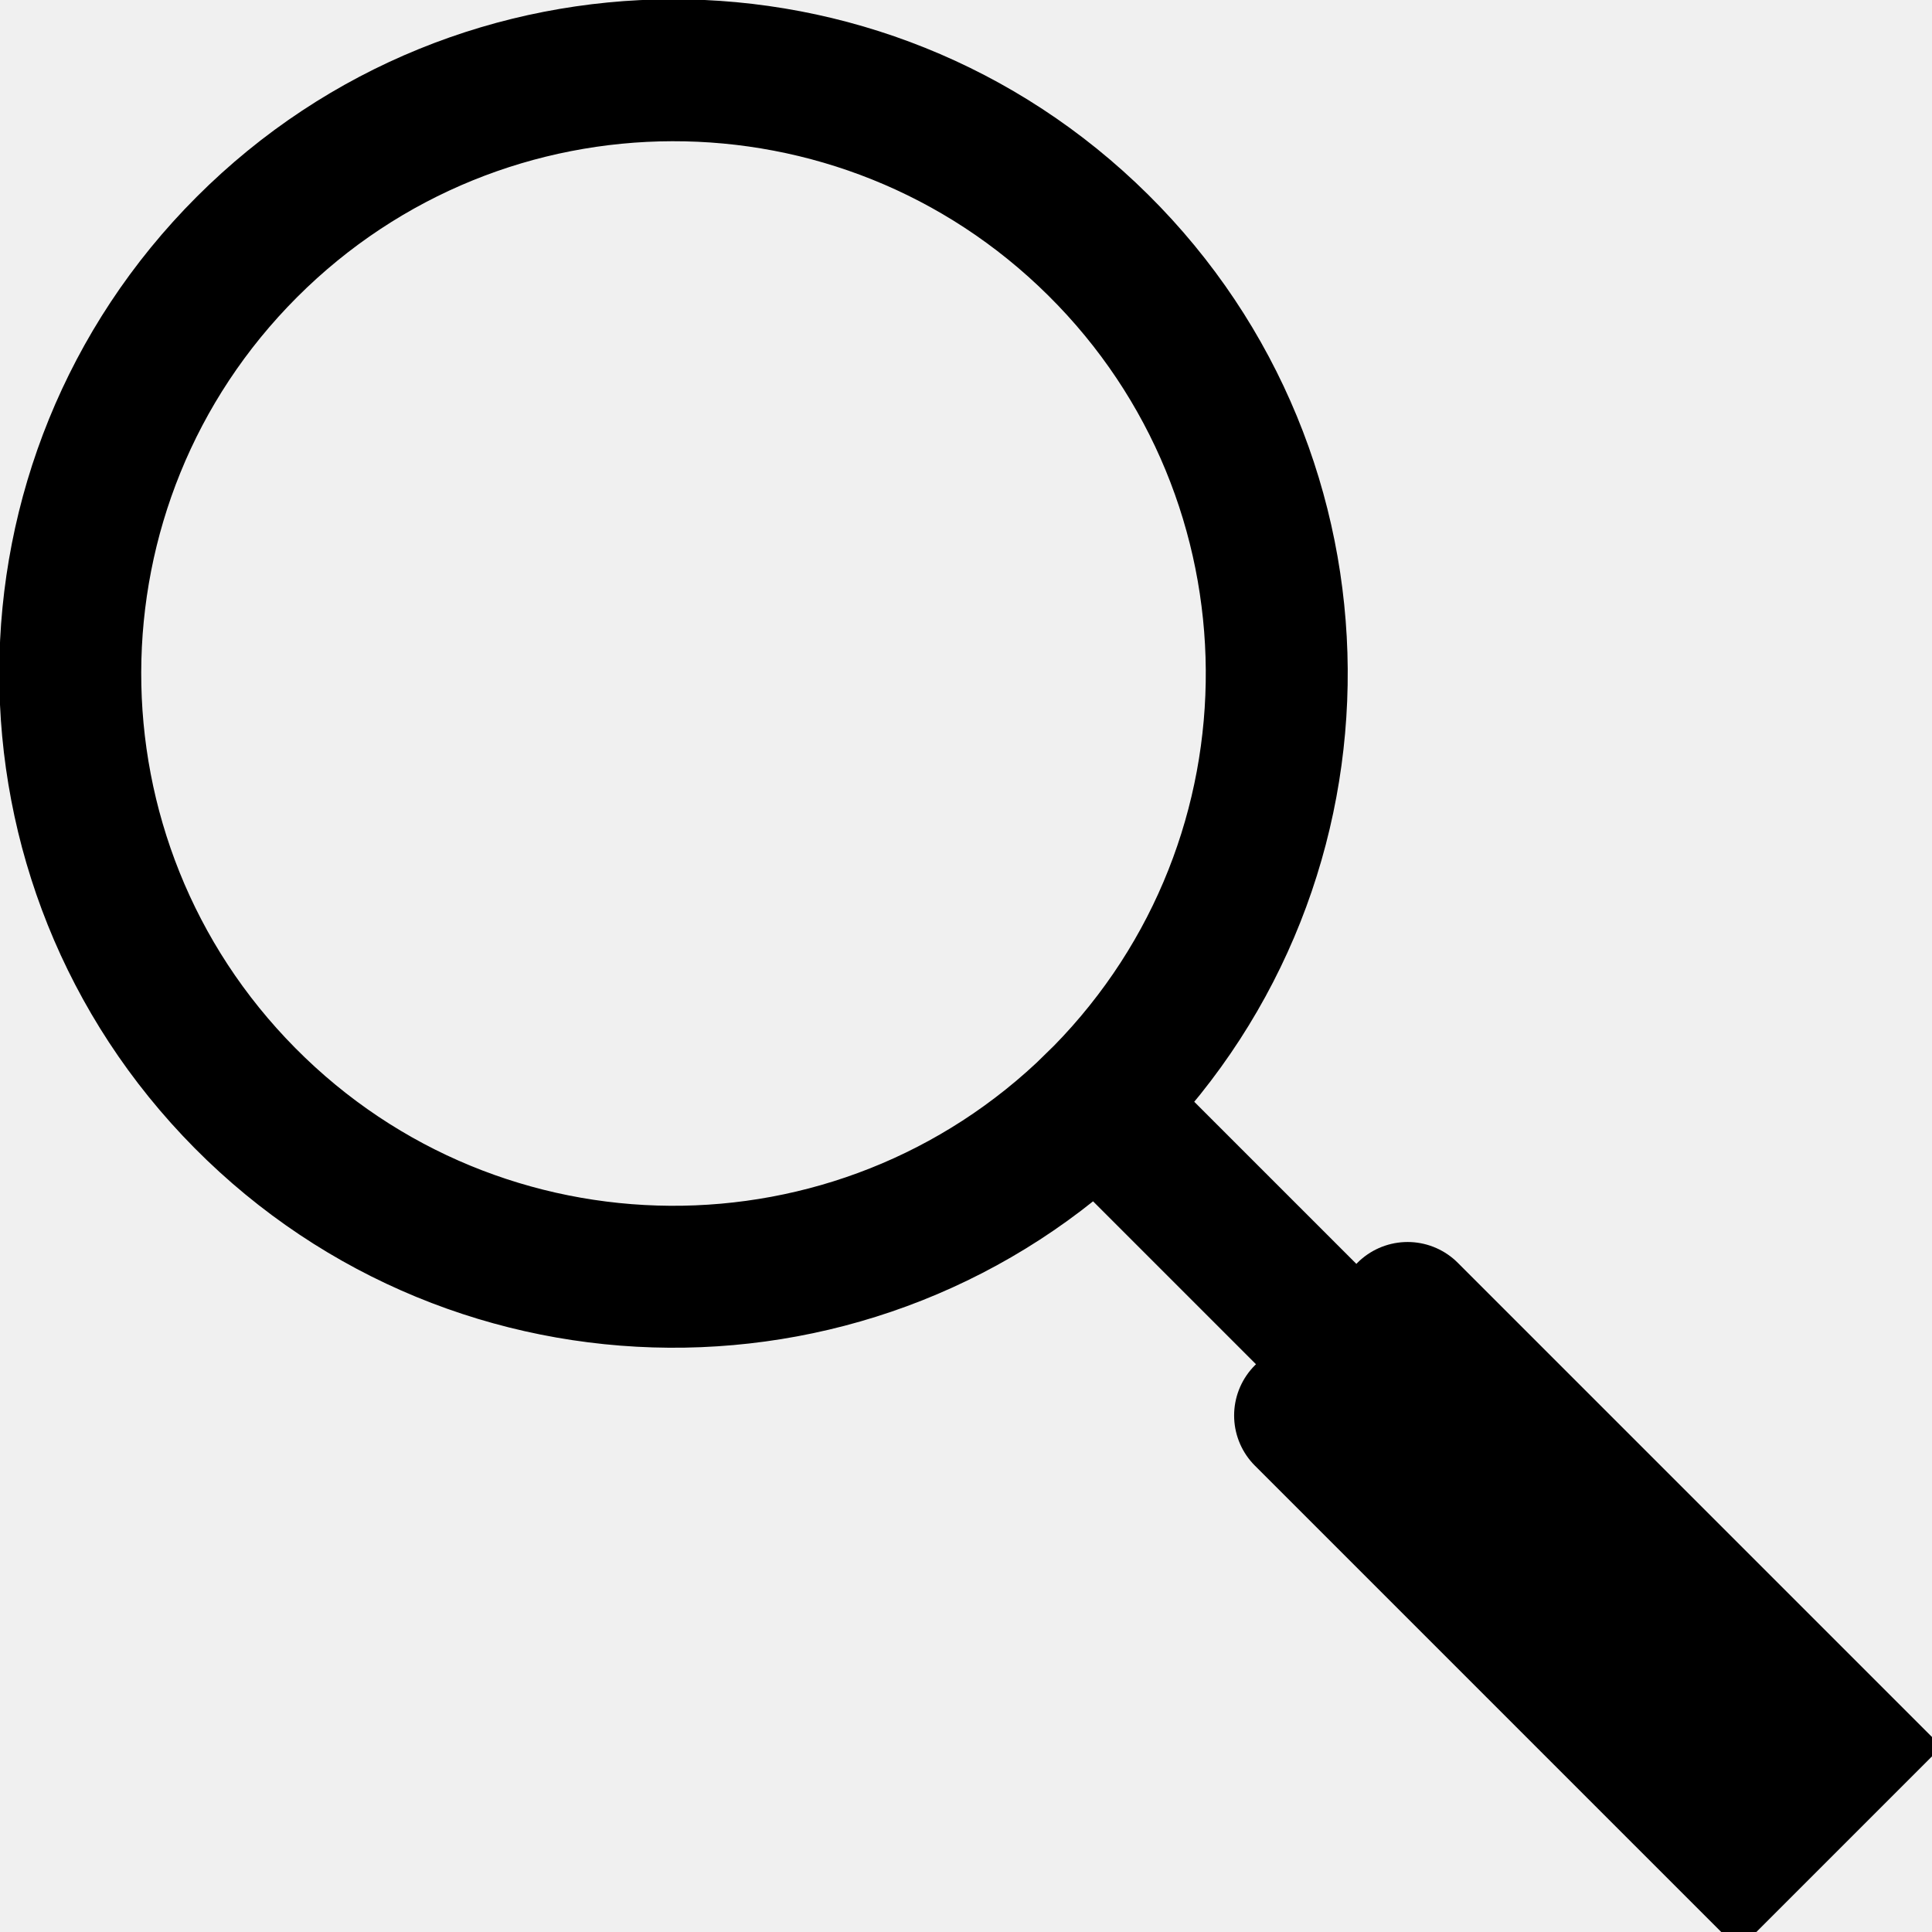
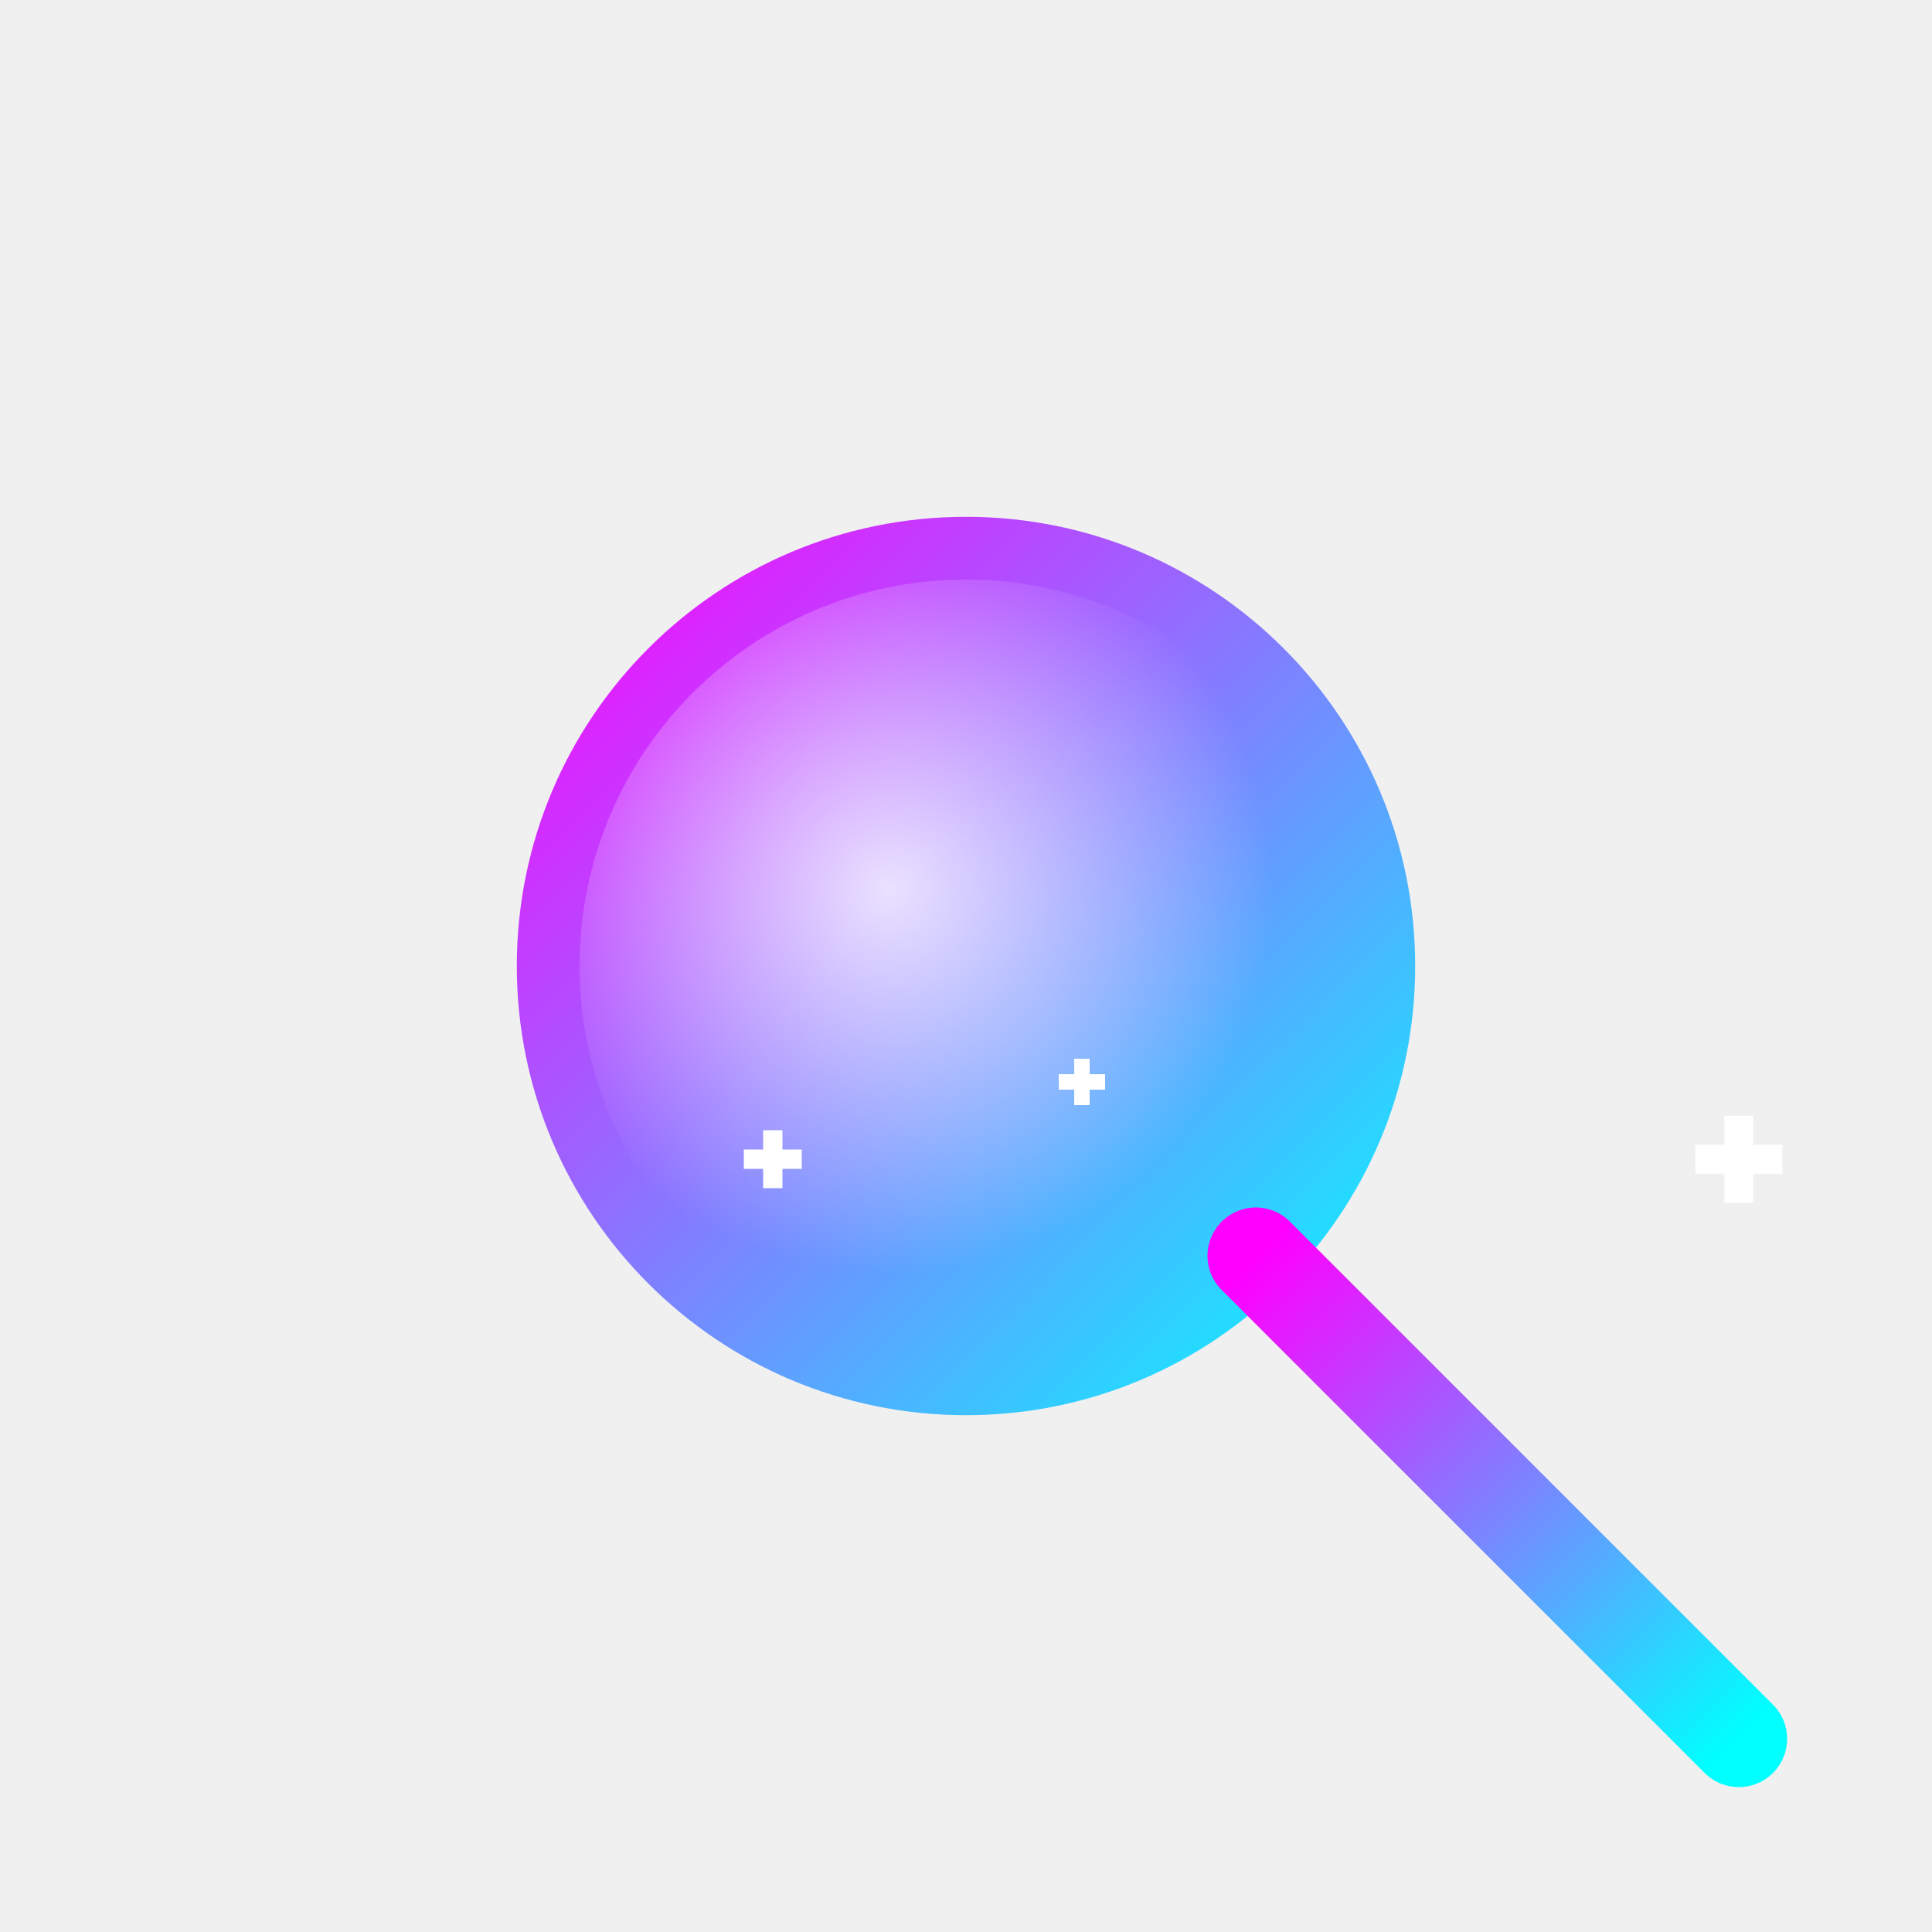
- <svg xmlns="http://www.w3.org/2000/svg" width="490" height="490">
-   <path fill="none" stroke="#000" stroke-width="36" stroke-linecap="round" d="m280,278a153,153 0 1,0-2,2l170,170m-91-117 110,110-26,26-110-110" />
+ <svg xmlns="http://www.w3.org/2000/svg" width="200" height="200" viewBox="0 0 200 200">
+   <defs>
+     <linearGradient id="glassGradient" x1="0%" y1="0%" x2="100%" y2="100%">
+       <stop offset="0%" stop-color="#FF00FF">
+         <animate attributeName="stop-color" values="#FF00FF;#00FFFF;#FFFF00;#FF00FF" dur="6s" repeatCount="indefinite" />
+       </stop>
+       <stop offset="100%" stop-color="#00FFFF">
+         <animate attributeName="stop-color" values="#00FFFF;#FFFF00;#FF00FF;#00FFFF" dur="6s" repeatCount="indefinite" />
+       </stop>
+     </linearGradient>
+     <radialGradient id="lensShine" cx="40%" cy="40%" r="50%">
+       <stop offset="0%" stop-color="white" stop-opacity="0.8" />
+       <stop offset="100%" stop-color="white" stop-opacity="0">
+         <animate attributeName="cx" values="40%;60%;40%" dur="5s" repeatCount="indefinite" />
+         <animate attributeName="cy" values="40%;60%;40%" dur="7s" repeatCount="indefinite" />
+       </stop>
+     </radialGradient>
+     <g id="sparkle">
+       <path d="M0,-3 L0,3 M-3,0 L3,0" stroke="white" stroke-width="2">
+         <animateTransform attributeName="transform" type="rotate" from="0" to="45" dur="1s" repeatCount="indefinite" />
+         <animate attributeName="opacity" values="0;1;0" dur="2s" repeatCount="indefinite" />
+       </path>
+     </g>
+   </defs>
+   <circle cx="100" cy="100" r="45" fill="url(#glassGradient)" stroke="url(#glassGradient)" stroke-width="3">
+     <animateTransform attributeName="transform" type="scale" values="1;1.05;1" dur="4s" repeatCount="indefinite" />
+   </circle>
+   <circle cx="100" cy="100" r="40" fill="url(#lensShine)" />
+   <path d="M130,130 L180,180" stroke="url(#glassGradient)" stroke-width="10" stroke-linecap="round">
+     <animate attributeName="stroke-width" values="10;12;10" dur="3s" repeatCount="indefinite" />
+   </path>
+   <use href="#sparkle" x="120" y="80" transform="scale(1.5)" />
+   <use href="#sparkle" x="80" y="120" />
+   <use href="#sparkle" x="140" y="140" transform="scale(0.8)" />
</svg>
